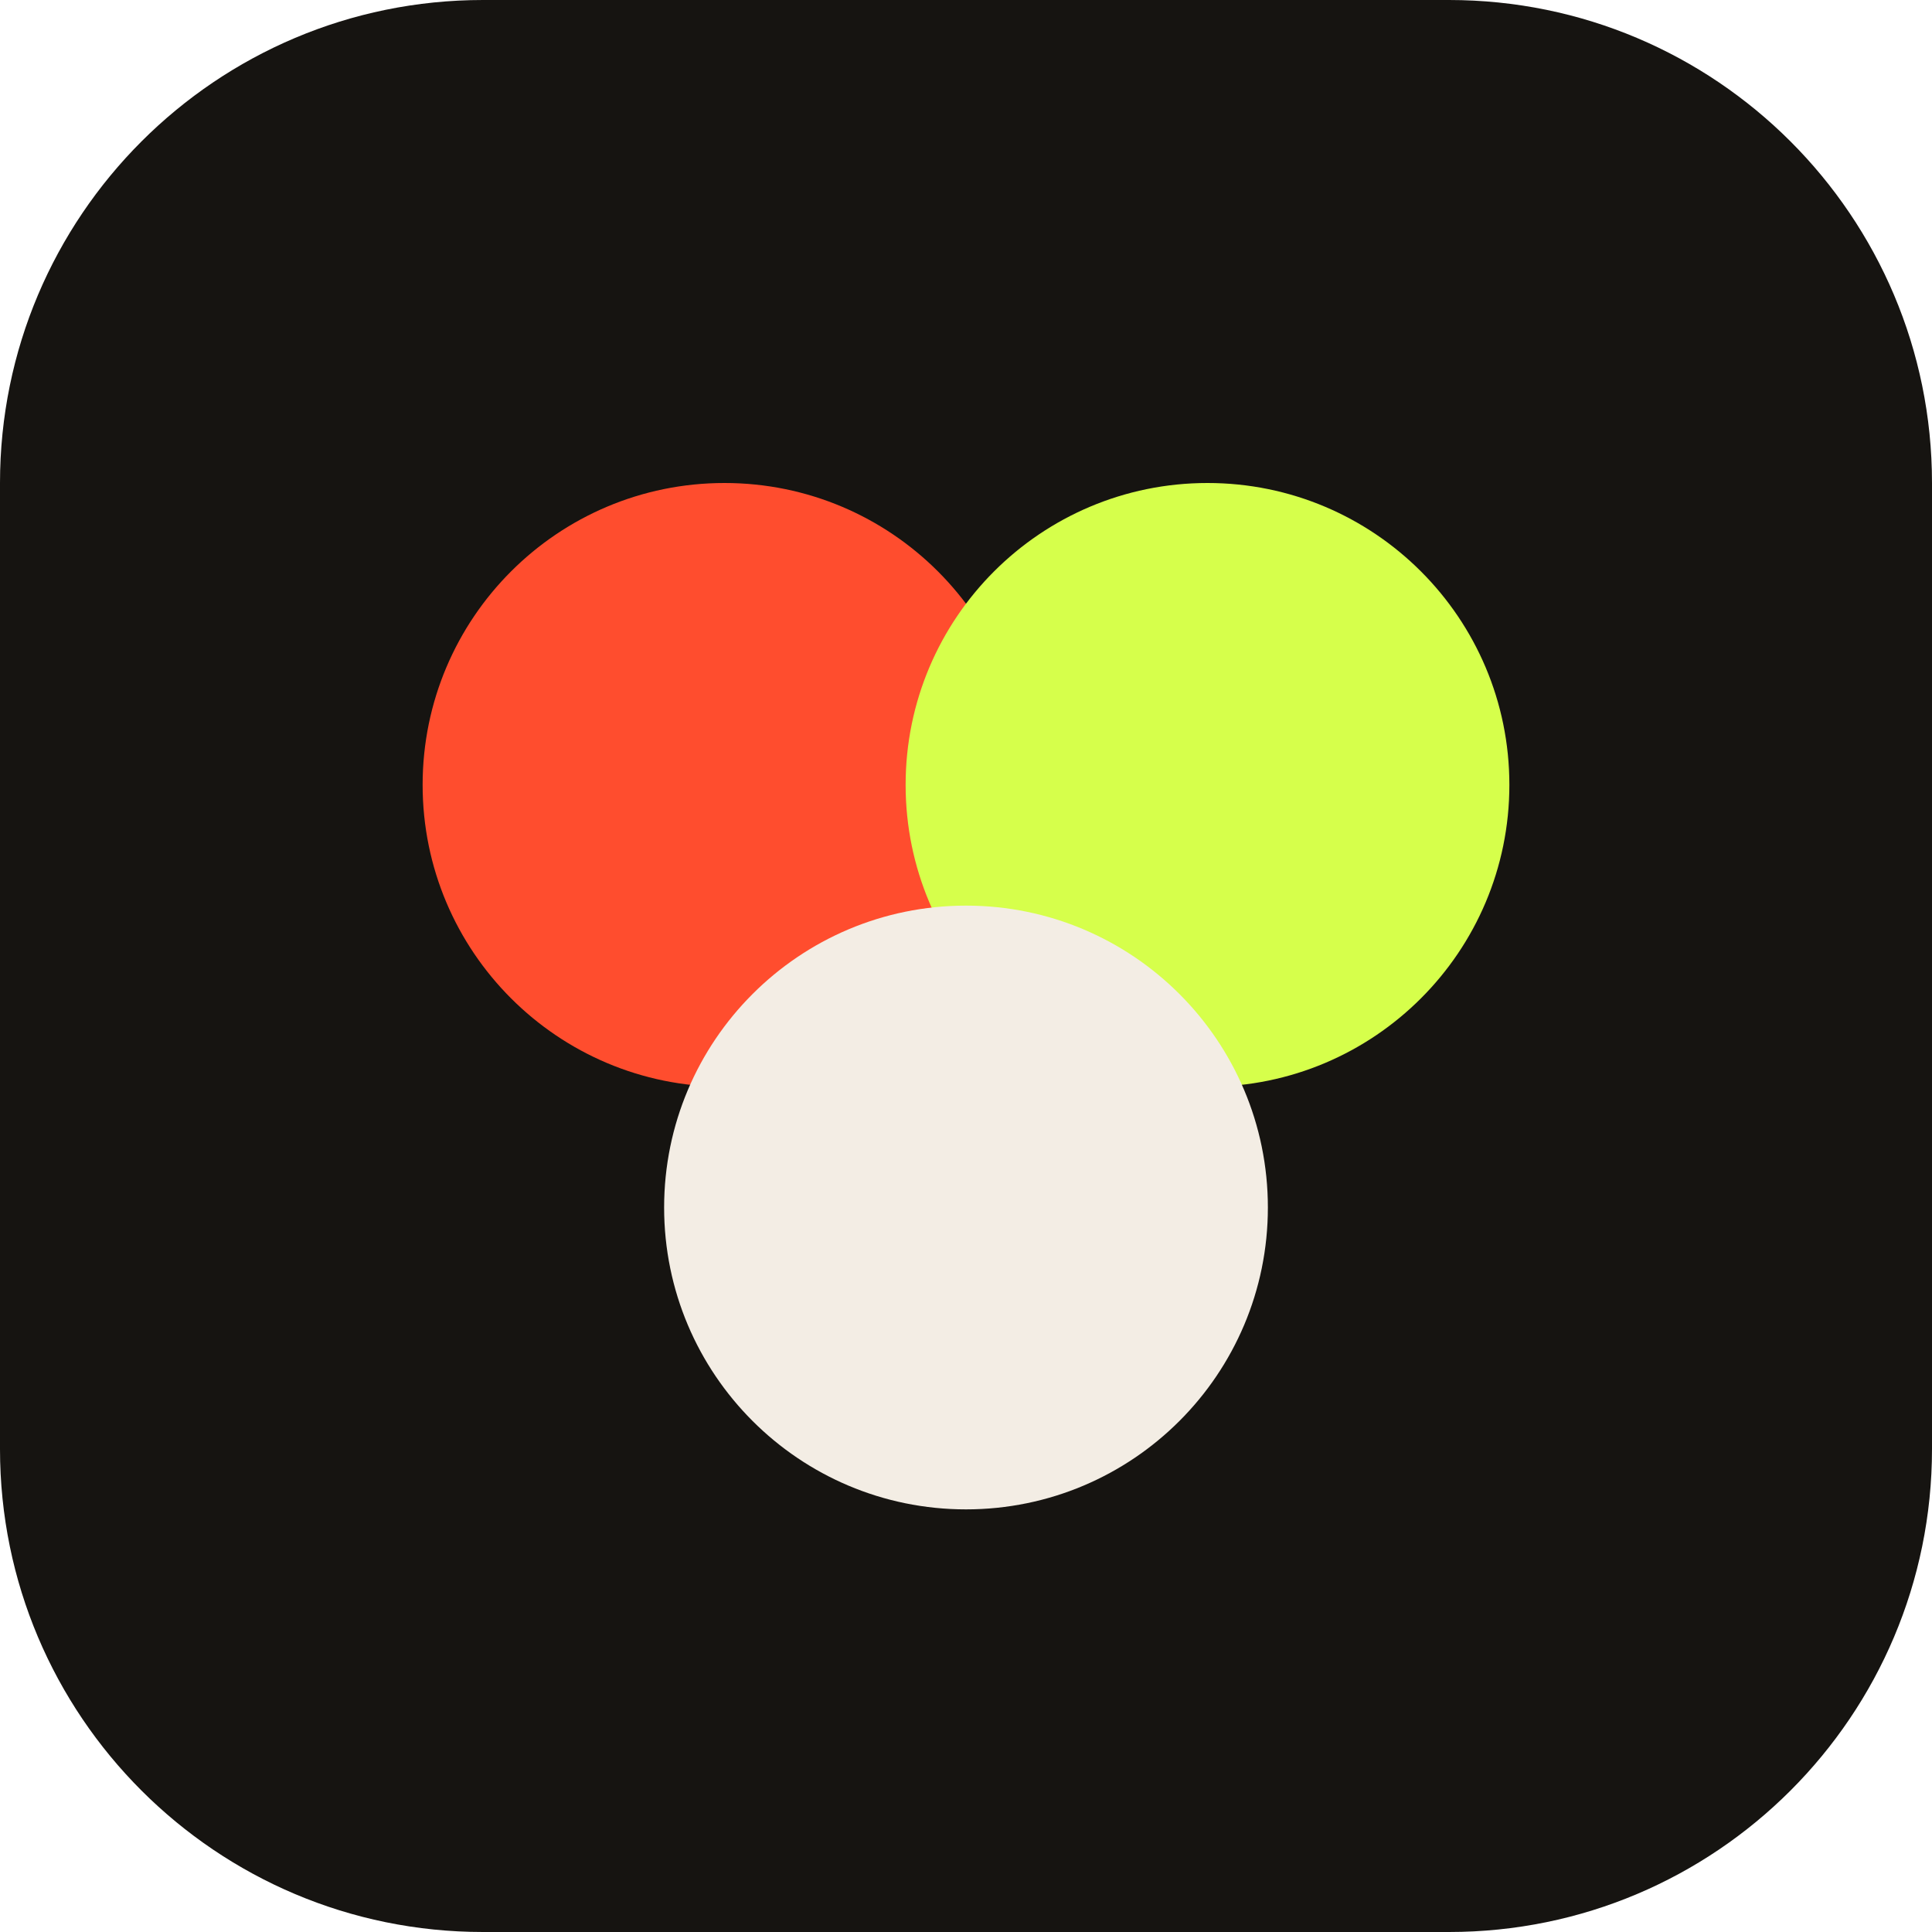
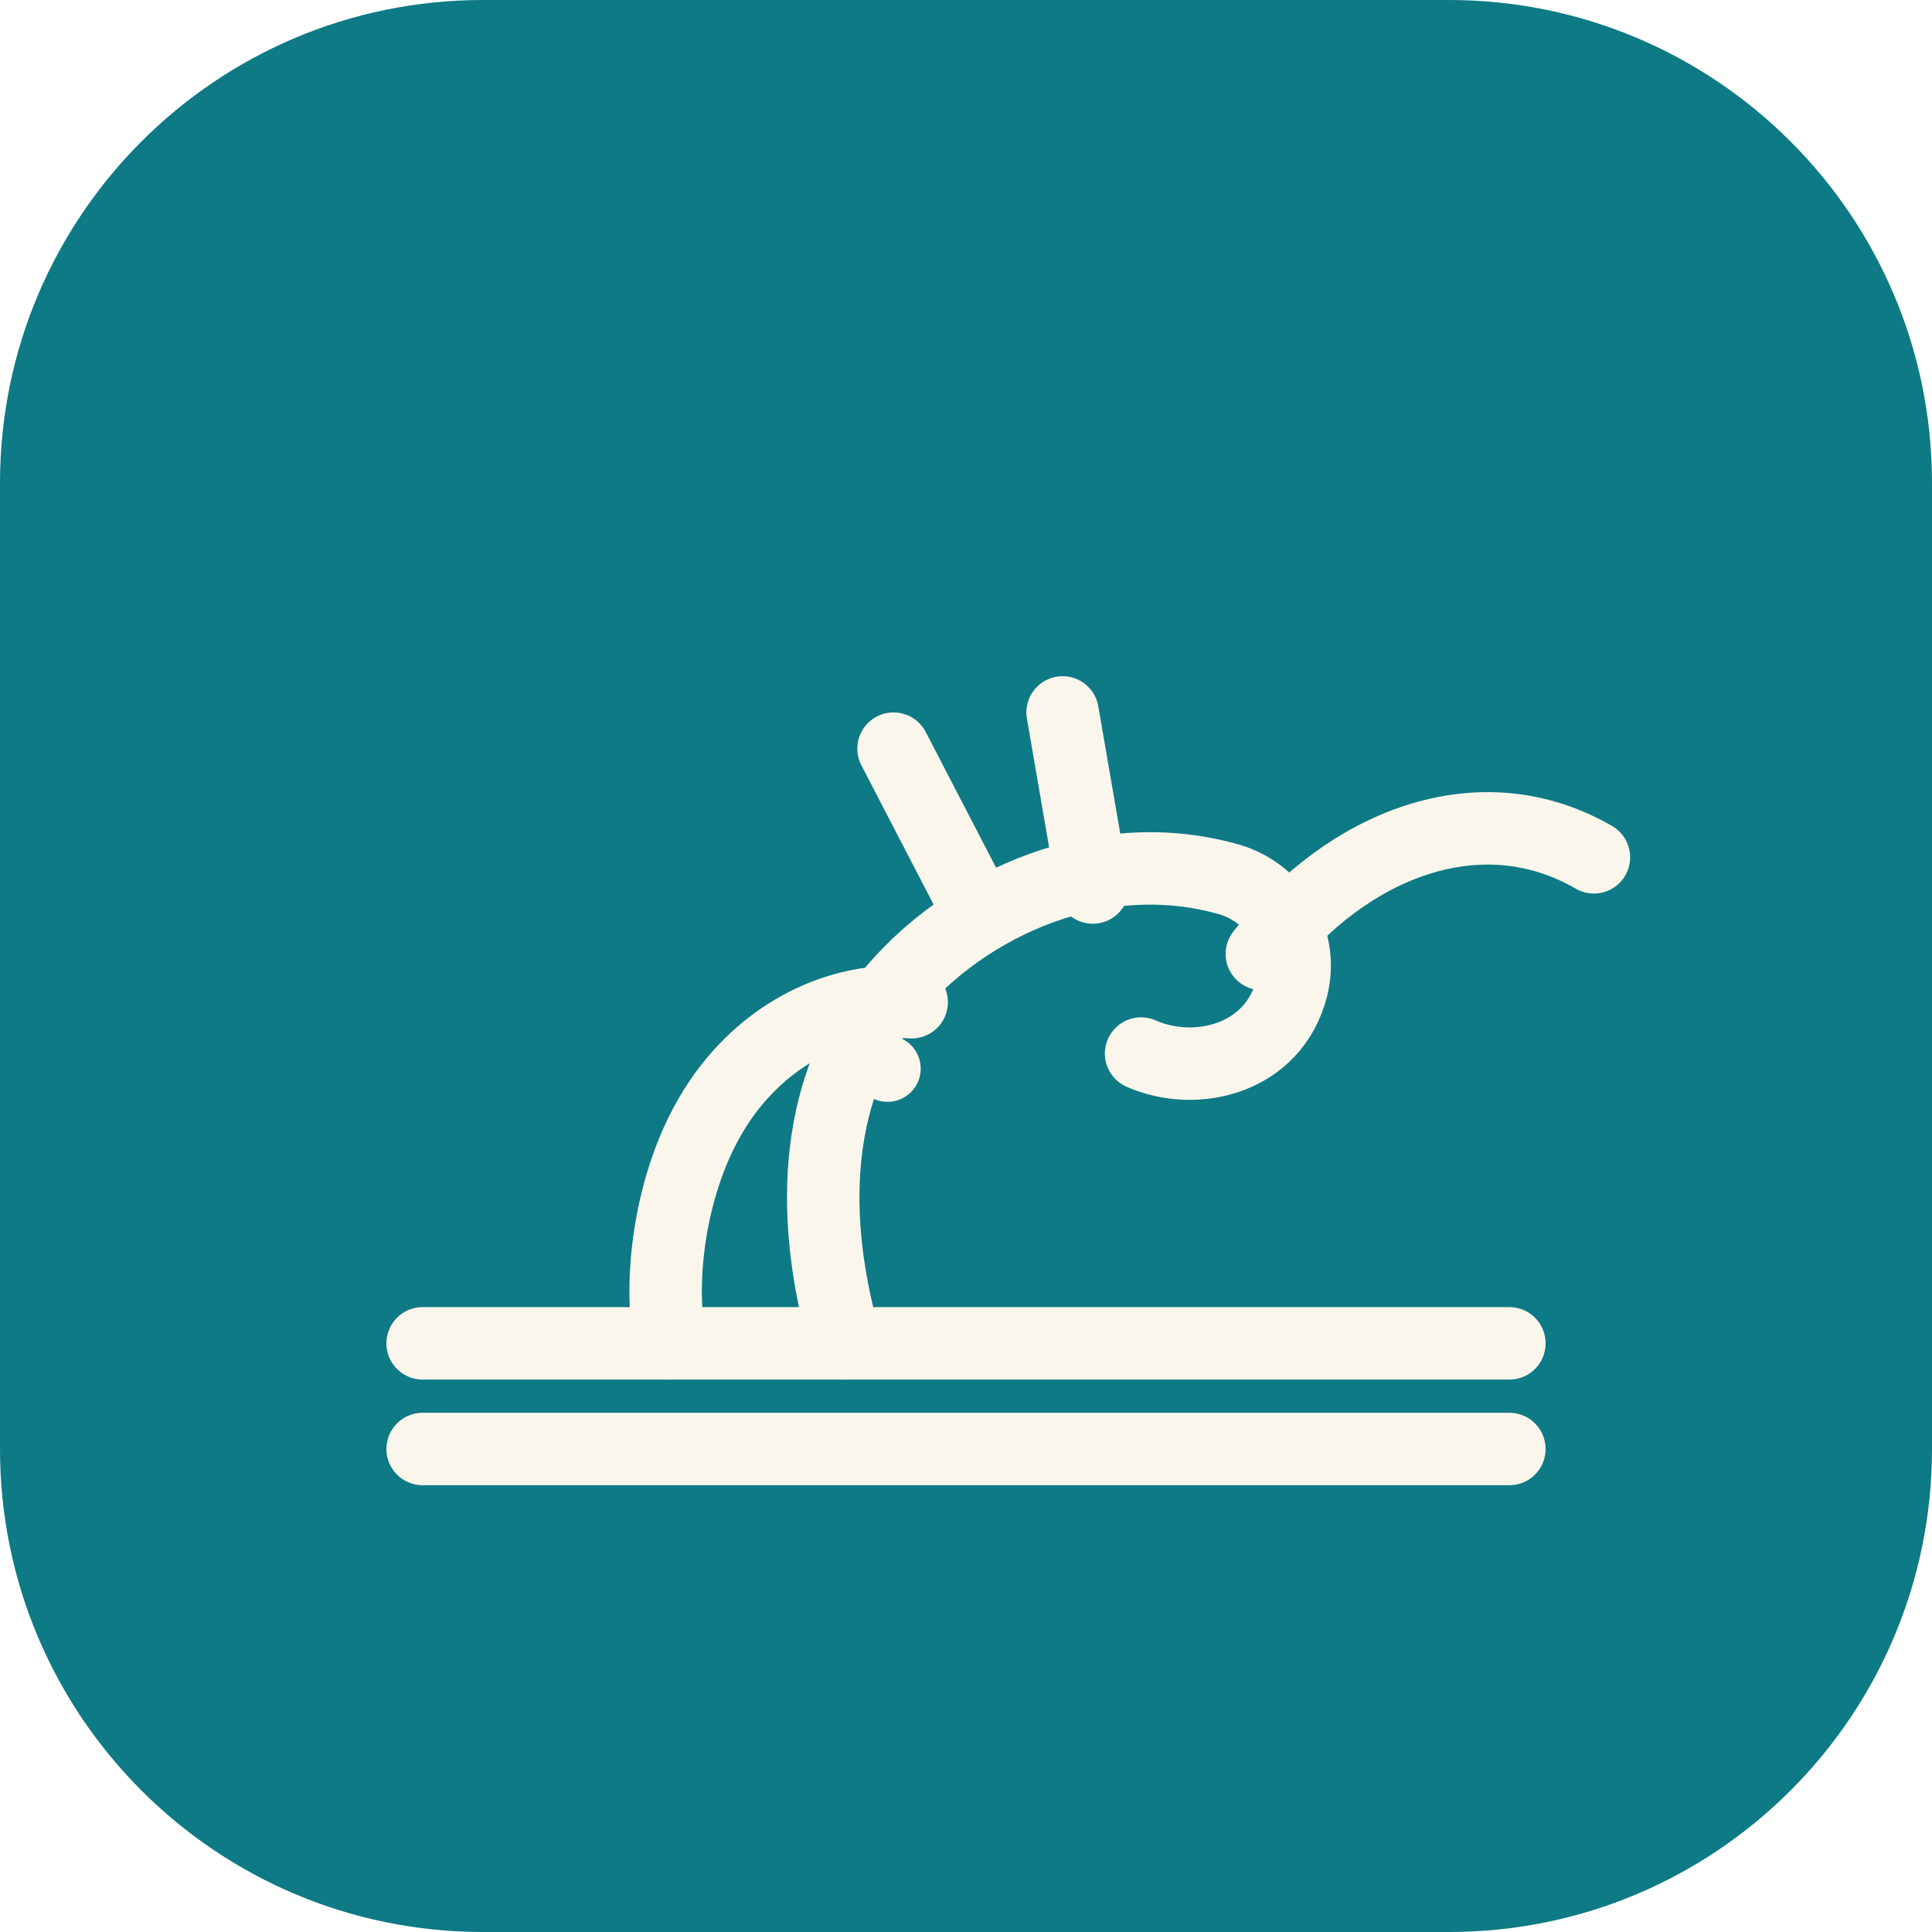
- <svg xmlns="http://www.w3.org/2000/svg" viewBox="0 0 32 32" fill="none">
-   <rect width="32" height="32" rx="8" fill="#161411" />
-   <circle cx="12" cy="13" r="5" fill="#FF4D2E" />
-   <circle cx="20" cy="13" r="5" fill="#D6FF4B" />
-   <circle cx="16" cy="20" r="5" fill="#F3EDE4" />
+ <svg xmlns="http://www.w3.org/2000/svg" viewBox="0 0 64 64" role="img" aria-labelledby="faviconTitle">
+   <rect width="64" height="64" rx="16" fill="#0D7A85" />
+   <g fill="none" stroke="#FBF6EC" stroke-width="2.4" stroke-linecap="round" stroke-linejoin="round">
+     <path d="M14 44.5h36M14 48h36" />
+     <path d="M28 44.5c-1.2-4.2-1-8.2 1.2-11.2 2.4-3.2 7-5.4 11.4-4.2 1.6.4 2.6 2 2.2 3.6-.6 2.4-3.2 3-5 2.2" />
+     <path d="M30.2 33.2c-2.8-.2-5.4 1.4-6.8 4-1.2 2.2-1.6 5.2-1.2 7.3" />
+     <path d="M32.4 30.2 29.6 24.8" />
+     <path d="M36.2 29.4 35.2 23.6" />
+     <path d="M41.8 31.6c2.8-3.6 7.2-5.4 11-3.2" />
+   </g>
+   <circle cx="29.4" cy="35.4" r="1.1" fill="#FBF6EC" />
</svg>
